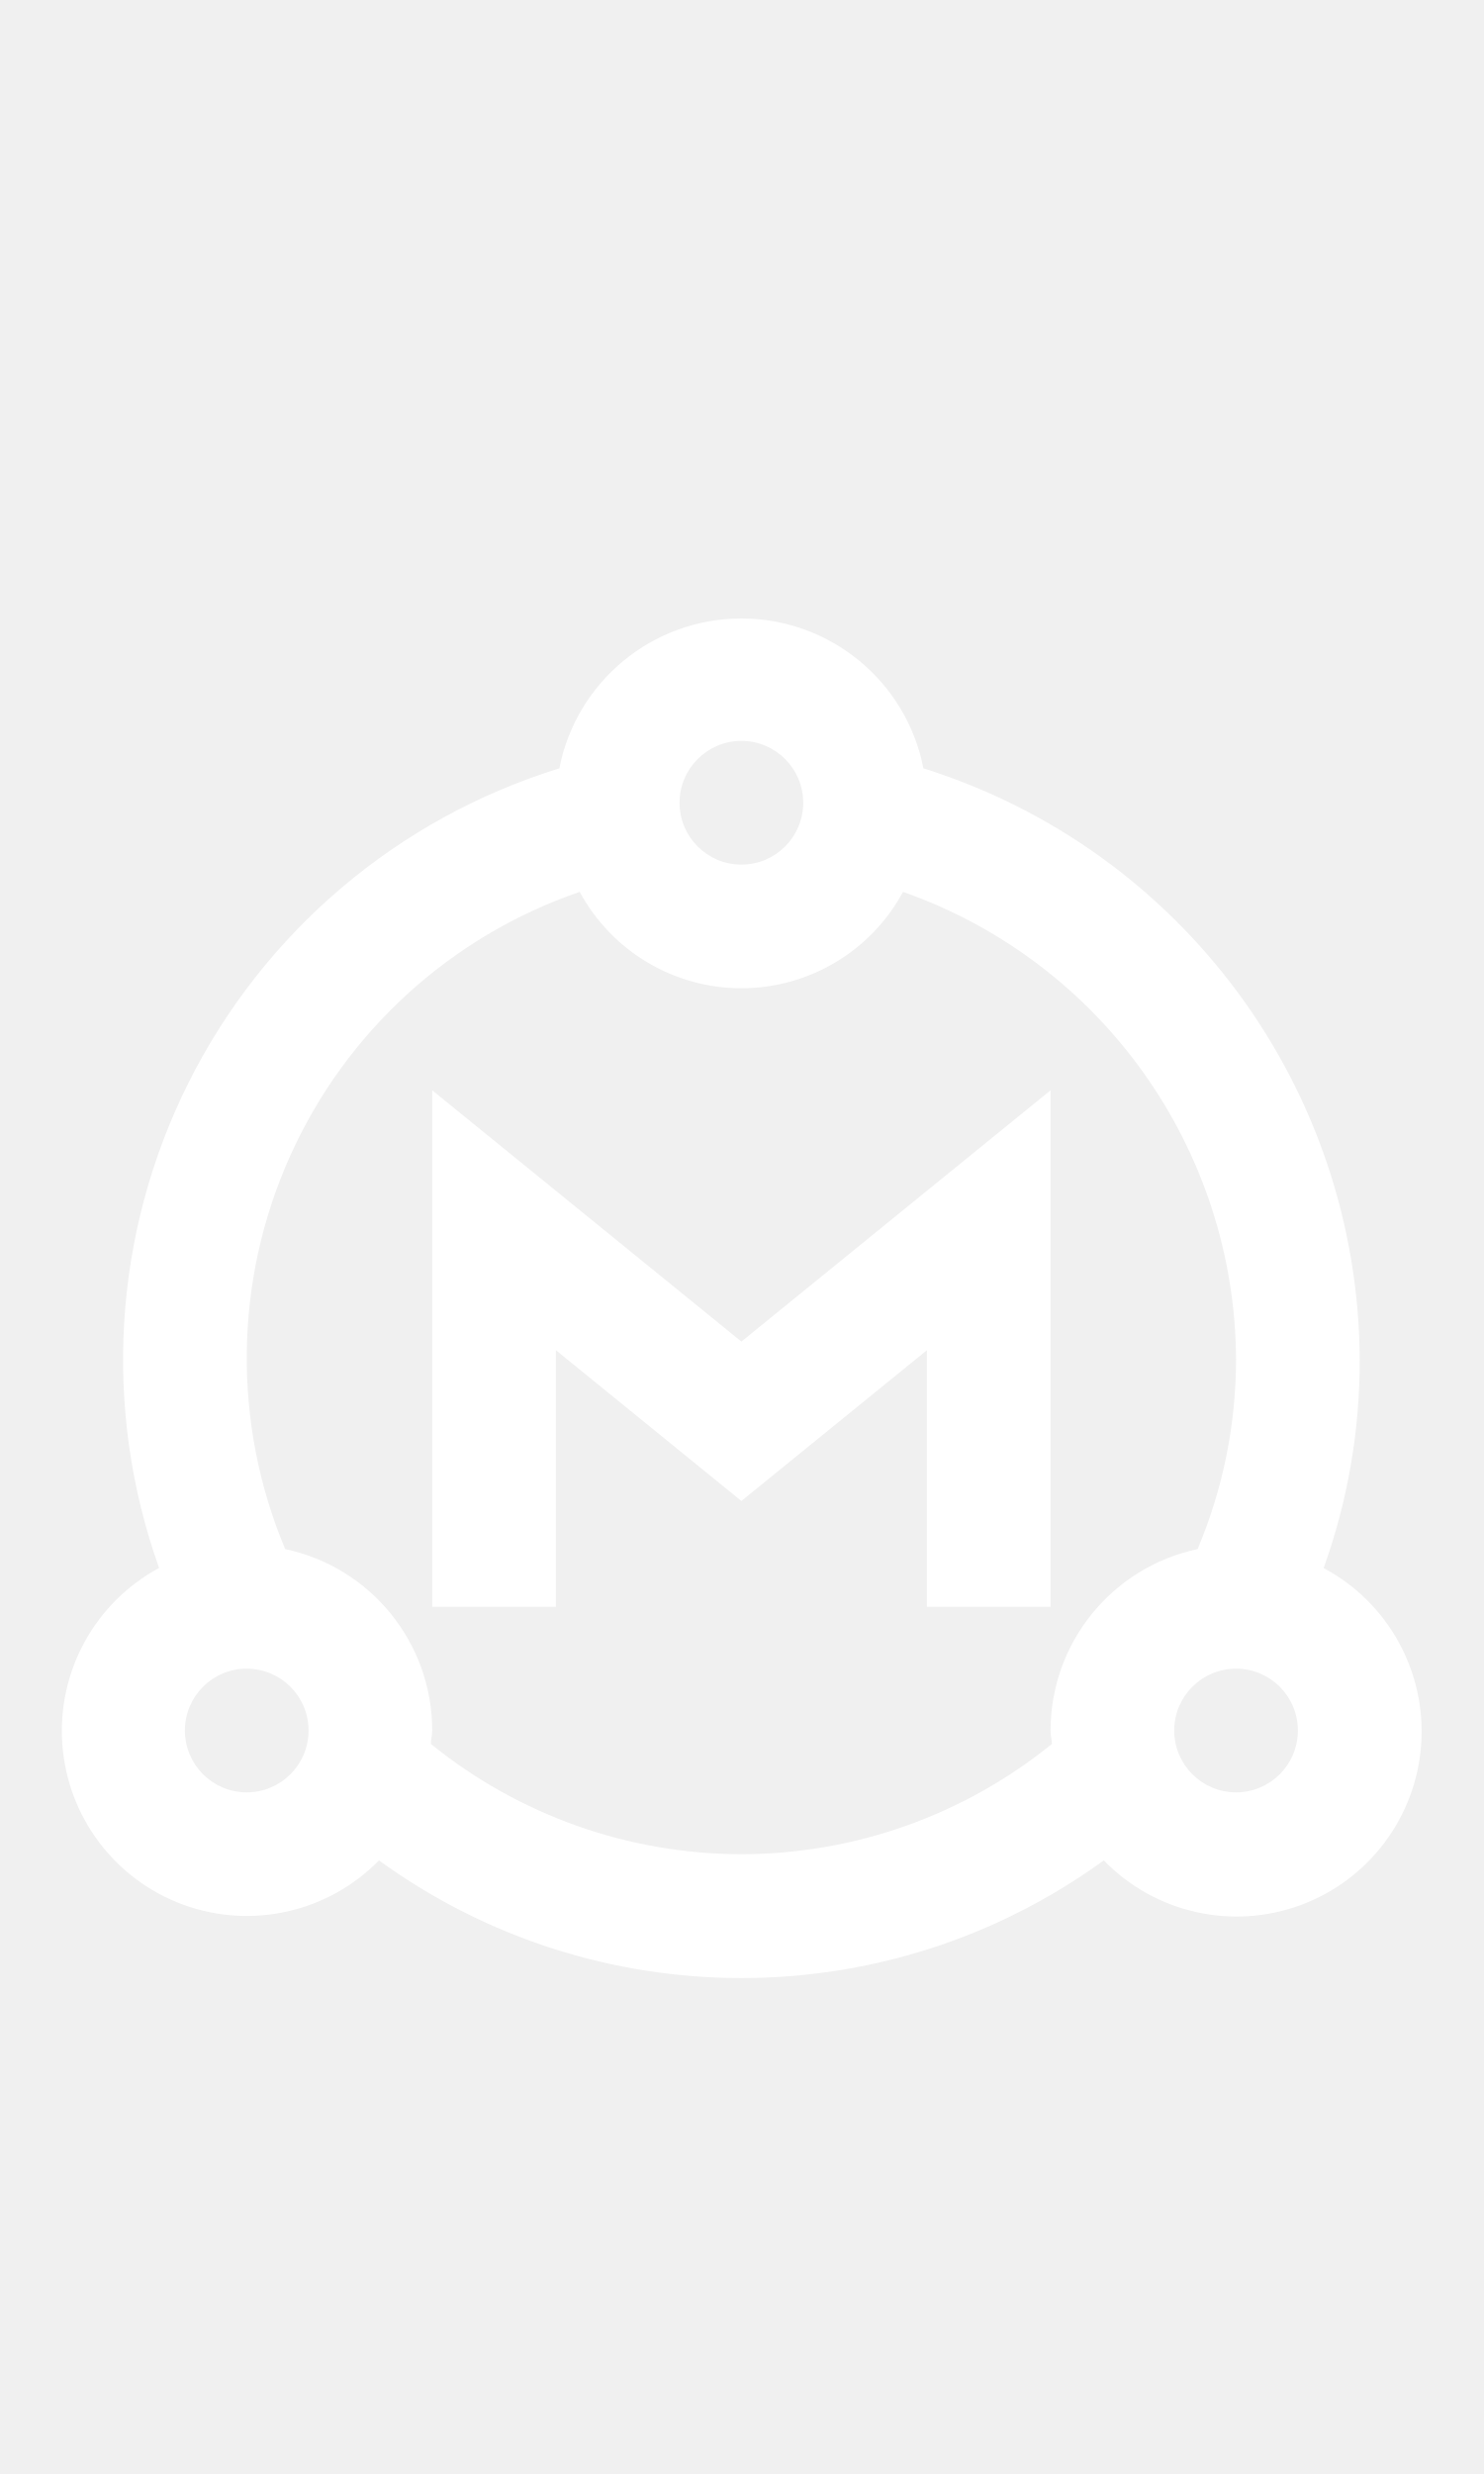
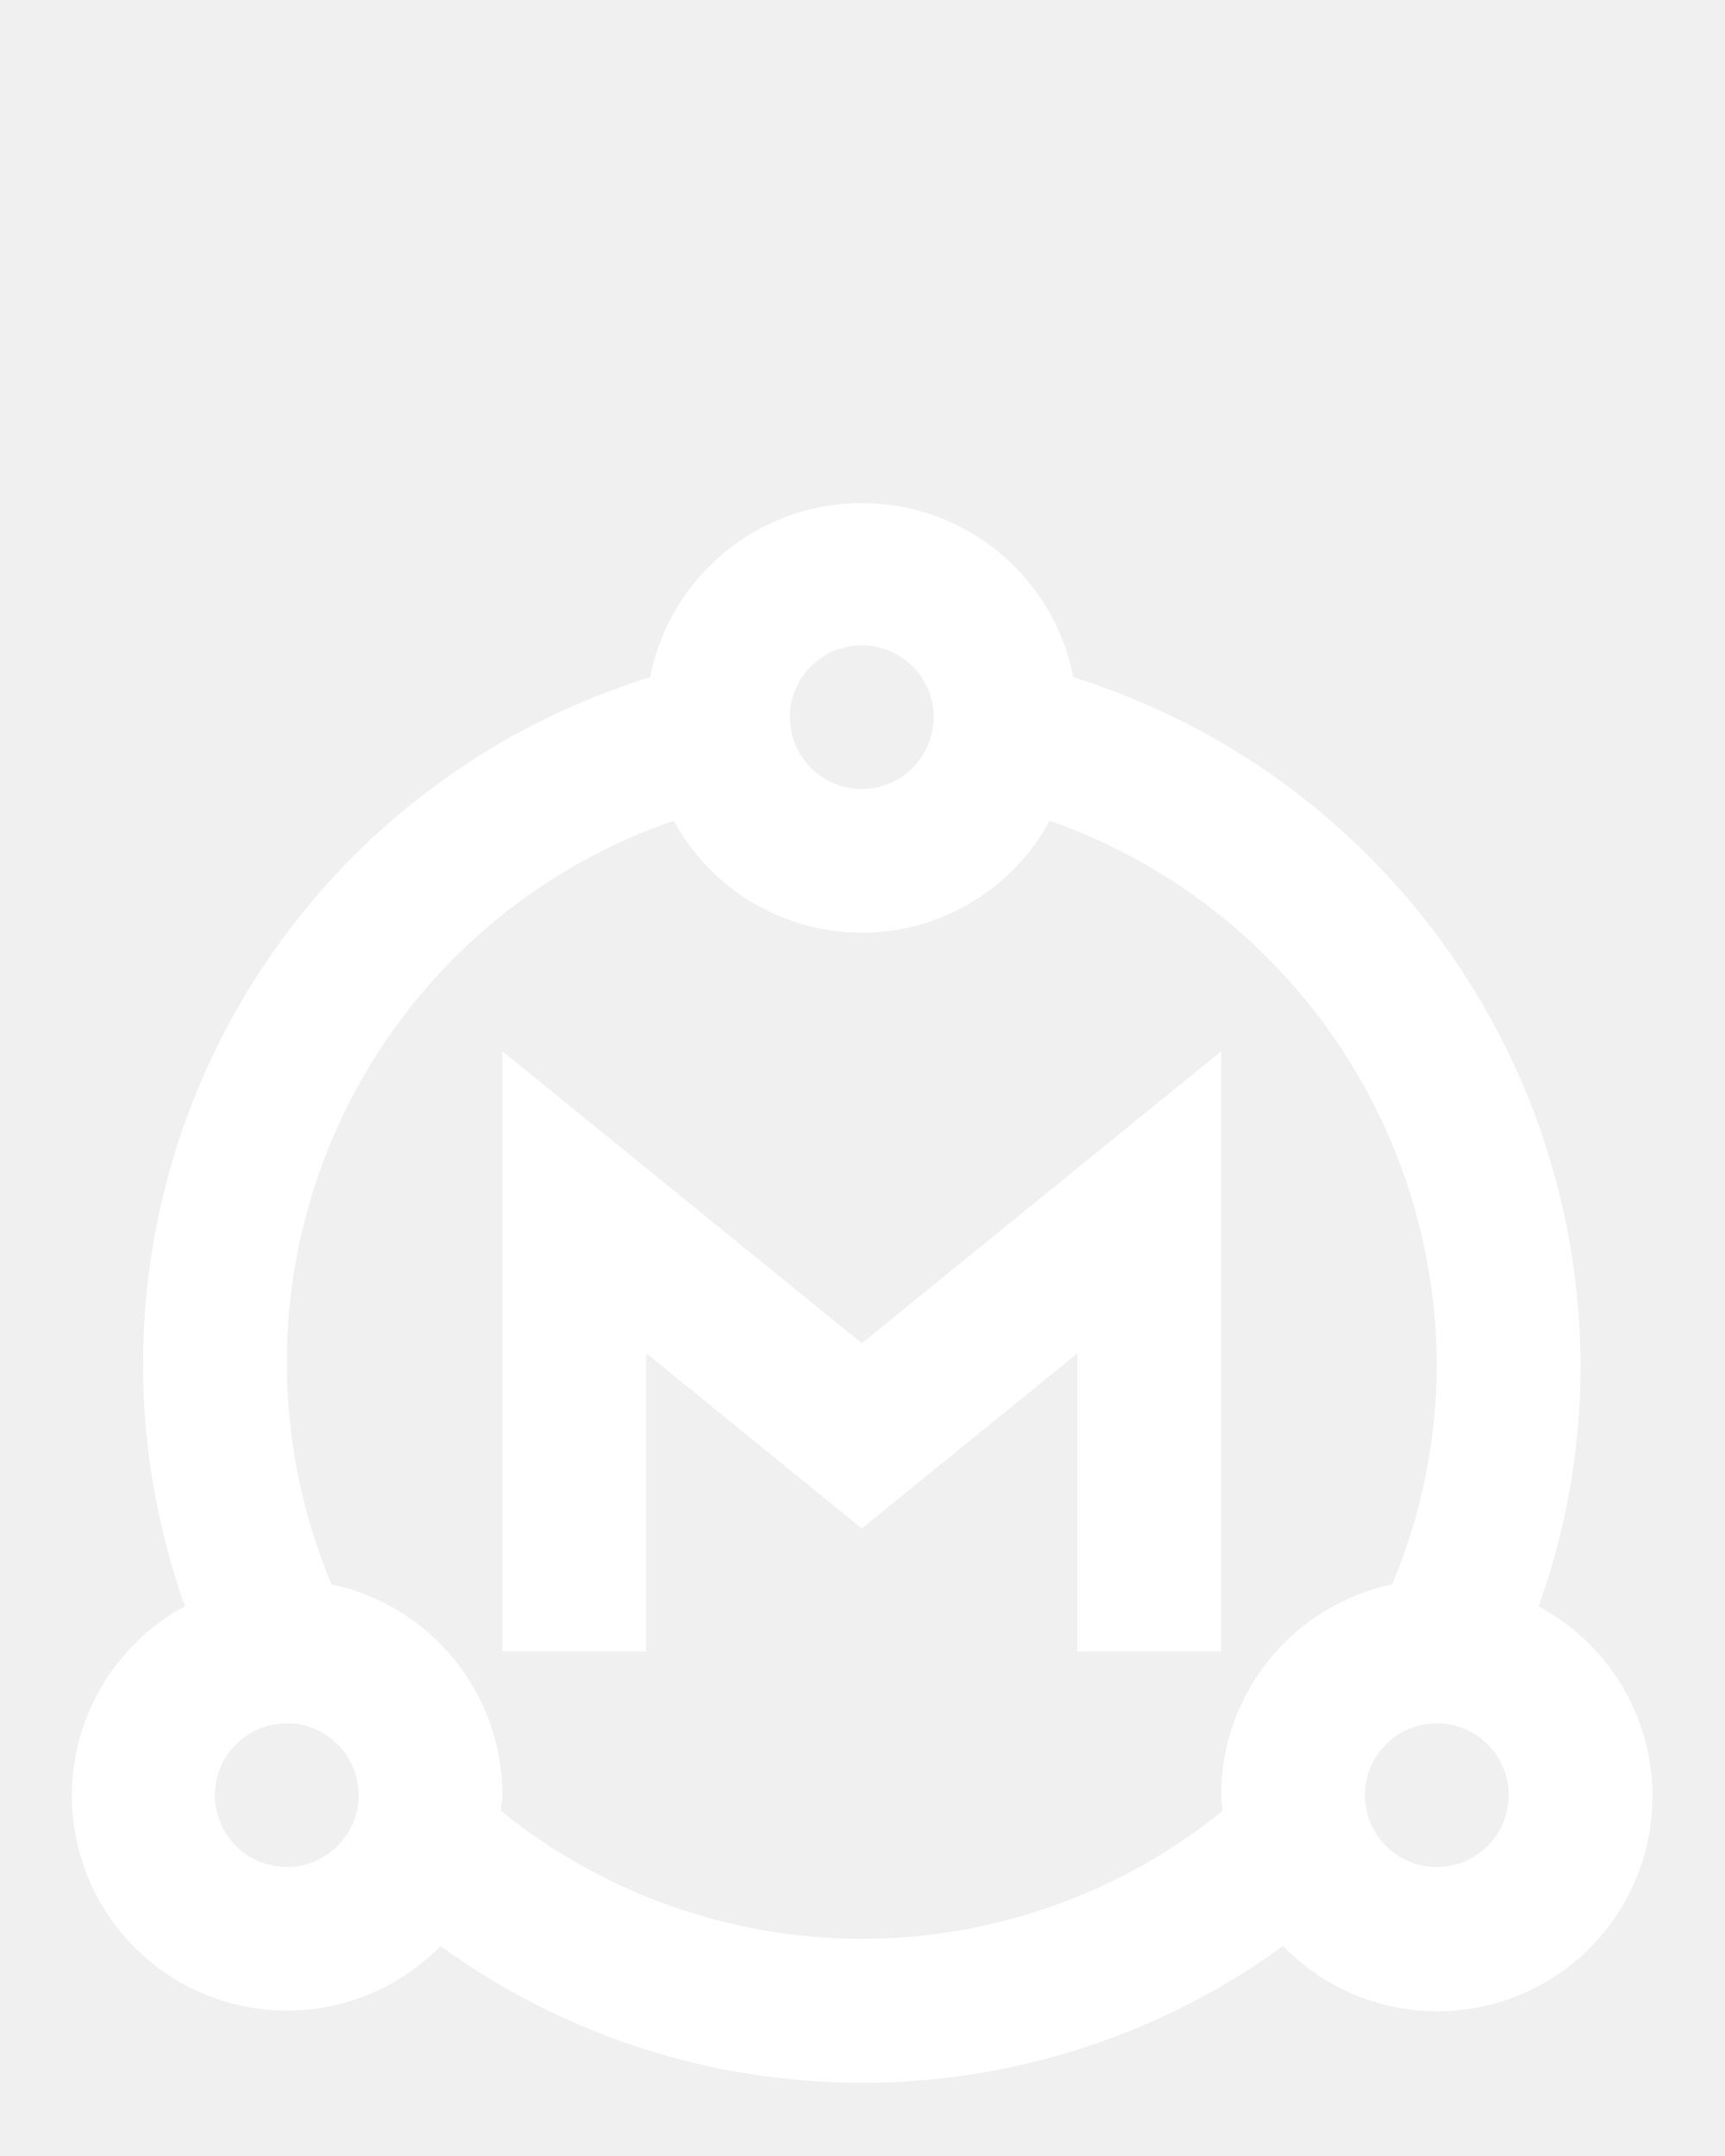
- <svg xmlns="http://www.w3.org/2000/svg" width="24px" height="40px" viewBox="0 0 24 40" version="1.1">
-   <g id="Master" stroke="none" stroke-width="1" fill="none" fill-rule="evenodd">
-     <g id="Group-2" transform="translate(1, 10)" fill="#FFFFFF">
+ <svg xmlns="http://www.w3.org/2000/svg" width="24px" height="30px" viewBox="0 0 24 30" version="1.1">
+   <g id="Master-Active" stroke="none" stroke-width="1" fill="none" fill-rule="evenodd">
+     <g id="Group-2" transform="translate(1, 7)" fill="#FFFFFF">
      <path d="M20.407,15.351 C20.796,14.269 20.993,13.128 20.99,11.979 C20.967,7.598 18.114,3.735 13.934,2.423 C13.659,1.015 12.425,-1.77635684e-15 10.99,-1.77635684e-15 C9.556,-1.77635684e-15 8.322,1.015 8.046,2.423 C5.438,3.228 3.271,5.064 2.049,7.505 C0.827,9.946 0.655,12.78 1.573,15.351 C0.537,15.909 -0.076,17.023 0.008,18.198 C0.091,19.372 0.855,20.388 1.96,20.794 C3.065,21.2 4.306,20.92 5.129,20.079 C8.625,22.616 13.356,22.616 16.851,20.079 C17.674,20.926 18.917,21.21 20.026,20.805 C21.135,20.399 21.902,19.38 21.984,18.202 C22.066,17.025 21.449,15.909 20.407,15.353 L20.407,15.351 Z M10.99,1.979 C11.543,1.979 11.99,2.427 11.99,2.979 C11.99,3.531 11.543,3.979 10.99,3.979 C10.438,3.979 9.99,3.531 9.99,2.979 C9.99,2.427 10.438,1.979 10.99,1.979 Z M2.99,18.979 C2.438,18.979 1.99,18.531 1.99,17.979 C1.99,17.427 2.438,16.979 2.99,16.979 C3.543,16.979 3.99,17.427 3.99,17.979 C3.99,18.531 3.543,18.979 2.99,18.979 Z M10.99,19.979 C9.162,19.977 7.389,19.348 5.968,18.196 C5.968,18.123 5.99,18.053 5.99,17.979 C5.99,16.563 4.998,15.34 3.612,15.046 C2.758,13.011 2.785,10.713 3.688,8.699 C4.59,6.685 6.288,5.136 8.375,4.42 C8.895,5.38 9.899,5.978 10.99,5.978 C12.081,5.978 13.085,5.38 13.604,4.42 C16.816,5.549 18.972,8.575 18.99,11.979 C18.989,13.033 18.778,14.075 18.368,15.046 C16.983,15.34 15.991,16.563 15.99,17.979 C15.99,18.053 16.007,18.123 16.012,18.196 C14.592,19.348 12.819,19.978 10.99,19.979 Z M18.99,18.979 C18.438,18.979 17.99,18.531 17.99,17.979 C17.99,17.427 18.438,16.979 18.99,16.979 C19.543,16.979 19.99,17.427 19.99,17.979 C19.99,18.531 19.543,18.979 18.99,18.979 Z" id="Path_18873" fill-rule="nonzero" />
      <polygon id="Path_18874" points="15.99 15.979 15.99 7.628 10.99 11.691 5.99 7.628 5.99 15.979 7.99 15.979 7.99 11.83 10.99 14.268 13.99 11.831 13.99 15.979" />
    </g>
  </g>
</svg>
